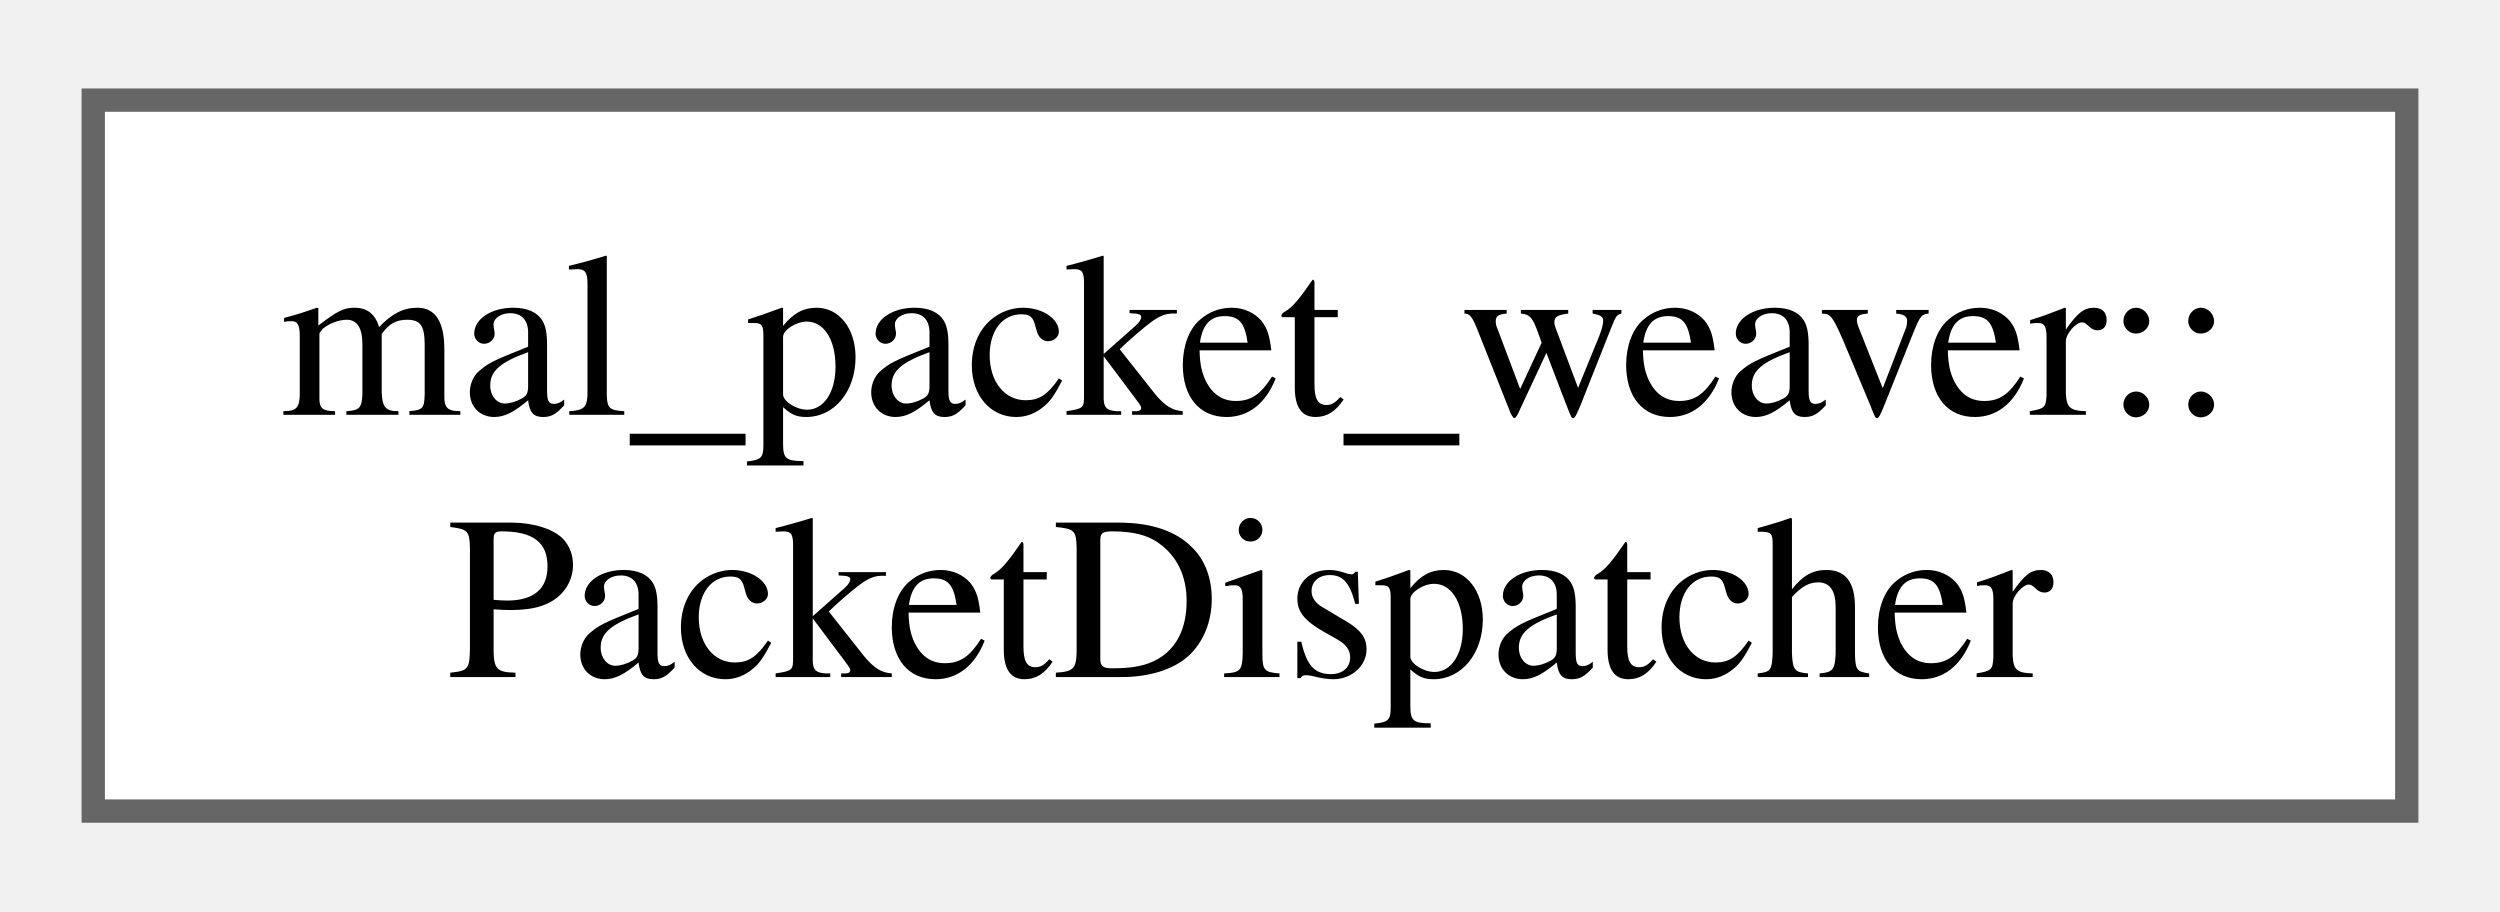
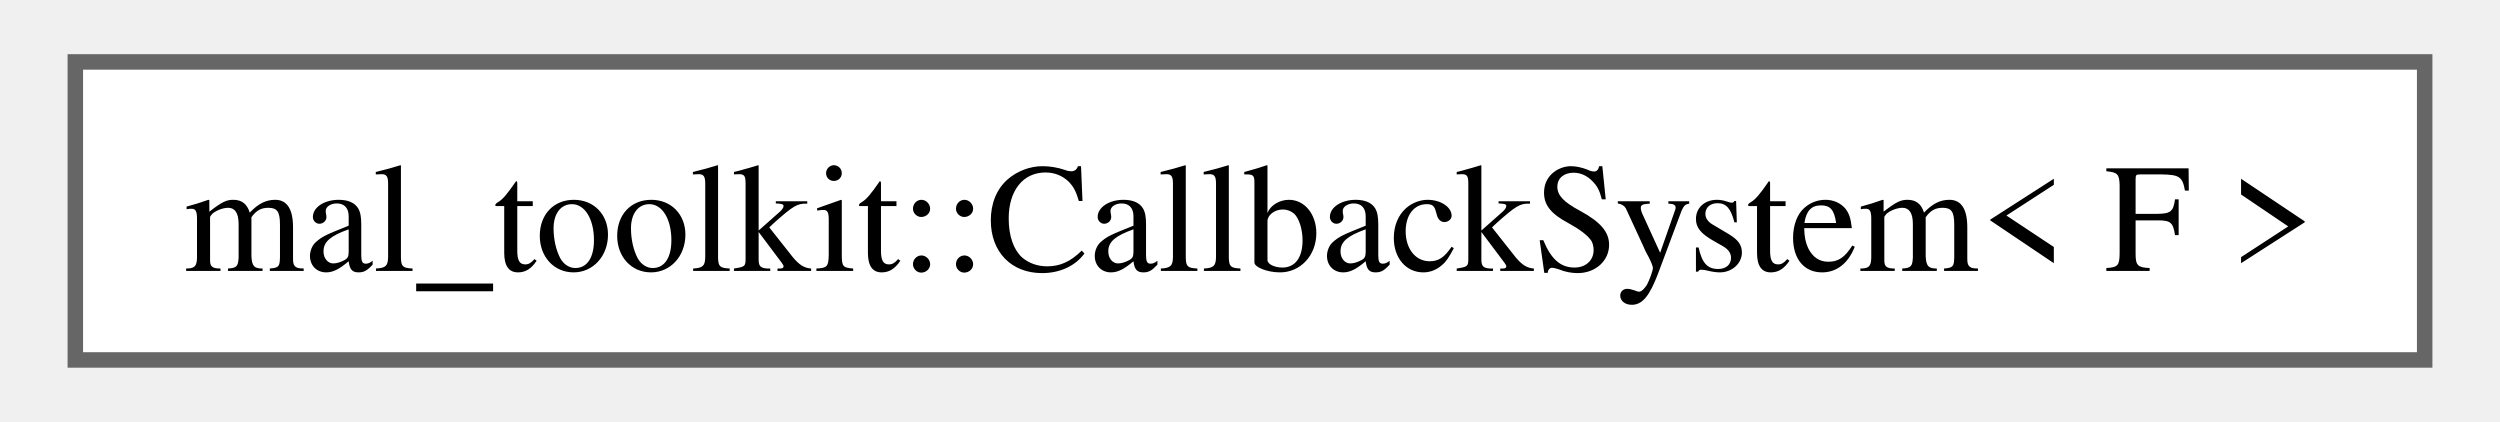
- <svg xmlns="http://www.w3.org/2000/svg" xmlns:xlink="http://www.w3.org/1999/xlink" width="107pt" height="39pt" viewBox="0.00 0.00 107.25 38.50">
-   <g id="graph0" class="graph" transform="scale(1 1) rotate(0) translate(4 34.5)">
+ <svg xmlns="http://www.w3.org/2000/svg" xmlns:xlink="http://www.w3.org/1999/xlink" width="160pt" height="27pt" viewBox="0.00 0.00 159.75 27.25">
+   <g id="graph0" class="graph" transform="scale(1 1) rotate(0) translate(4 23.25)">
    <g id="Node000000" class="node">
      <g id="a_Node000000">
-         <a xlink:href="d4/d61/classmal__packet__weaver_1_1_packet_dispatcher.html" target="_top" xlink:title="The PacketDispatcher class is responsible for managing packet dispatching and handling.">
-           <polygon fill="white" stroke="#666666" points="99.25,-30.5 0,-30.5 0,0 99.25,0 99.25,-30.5" />
-           <text text-anchor="start" x="8" y="-17" font-family="Times,serif" font-size="10.00">mal_packet_weaver::</text>
-           <text text-anchor="middle" x="49.62" y="-5.75" font-family="Times,serif" font-size="10.00">PacketDispatcher</text>
+         <a xlink:href="dd/d83/classmal__toolkit_1_1_callback_system.html" target="_top" xlink:title="A system for managing and invoking callback functions.">
+           <polygon fill="white" stroke="#666666" points="151.75,-19.25 0,-19.25 0,0 151.75,0 151.75,-19.25" />
+           <text text-anchor="middle" x="75.88" y="-5.75" font-family="Times,serif" font-size="10.00">mal_toolkit::CallbackSystem&lt; F &gt;</text>
        </a>
      </g>
    </g>
  </g>
</svg>
